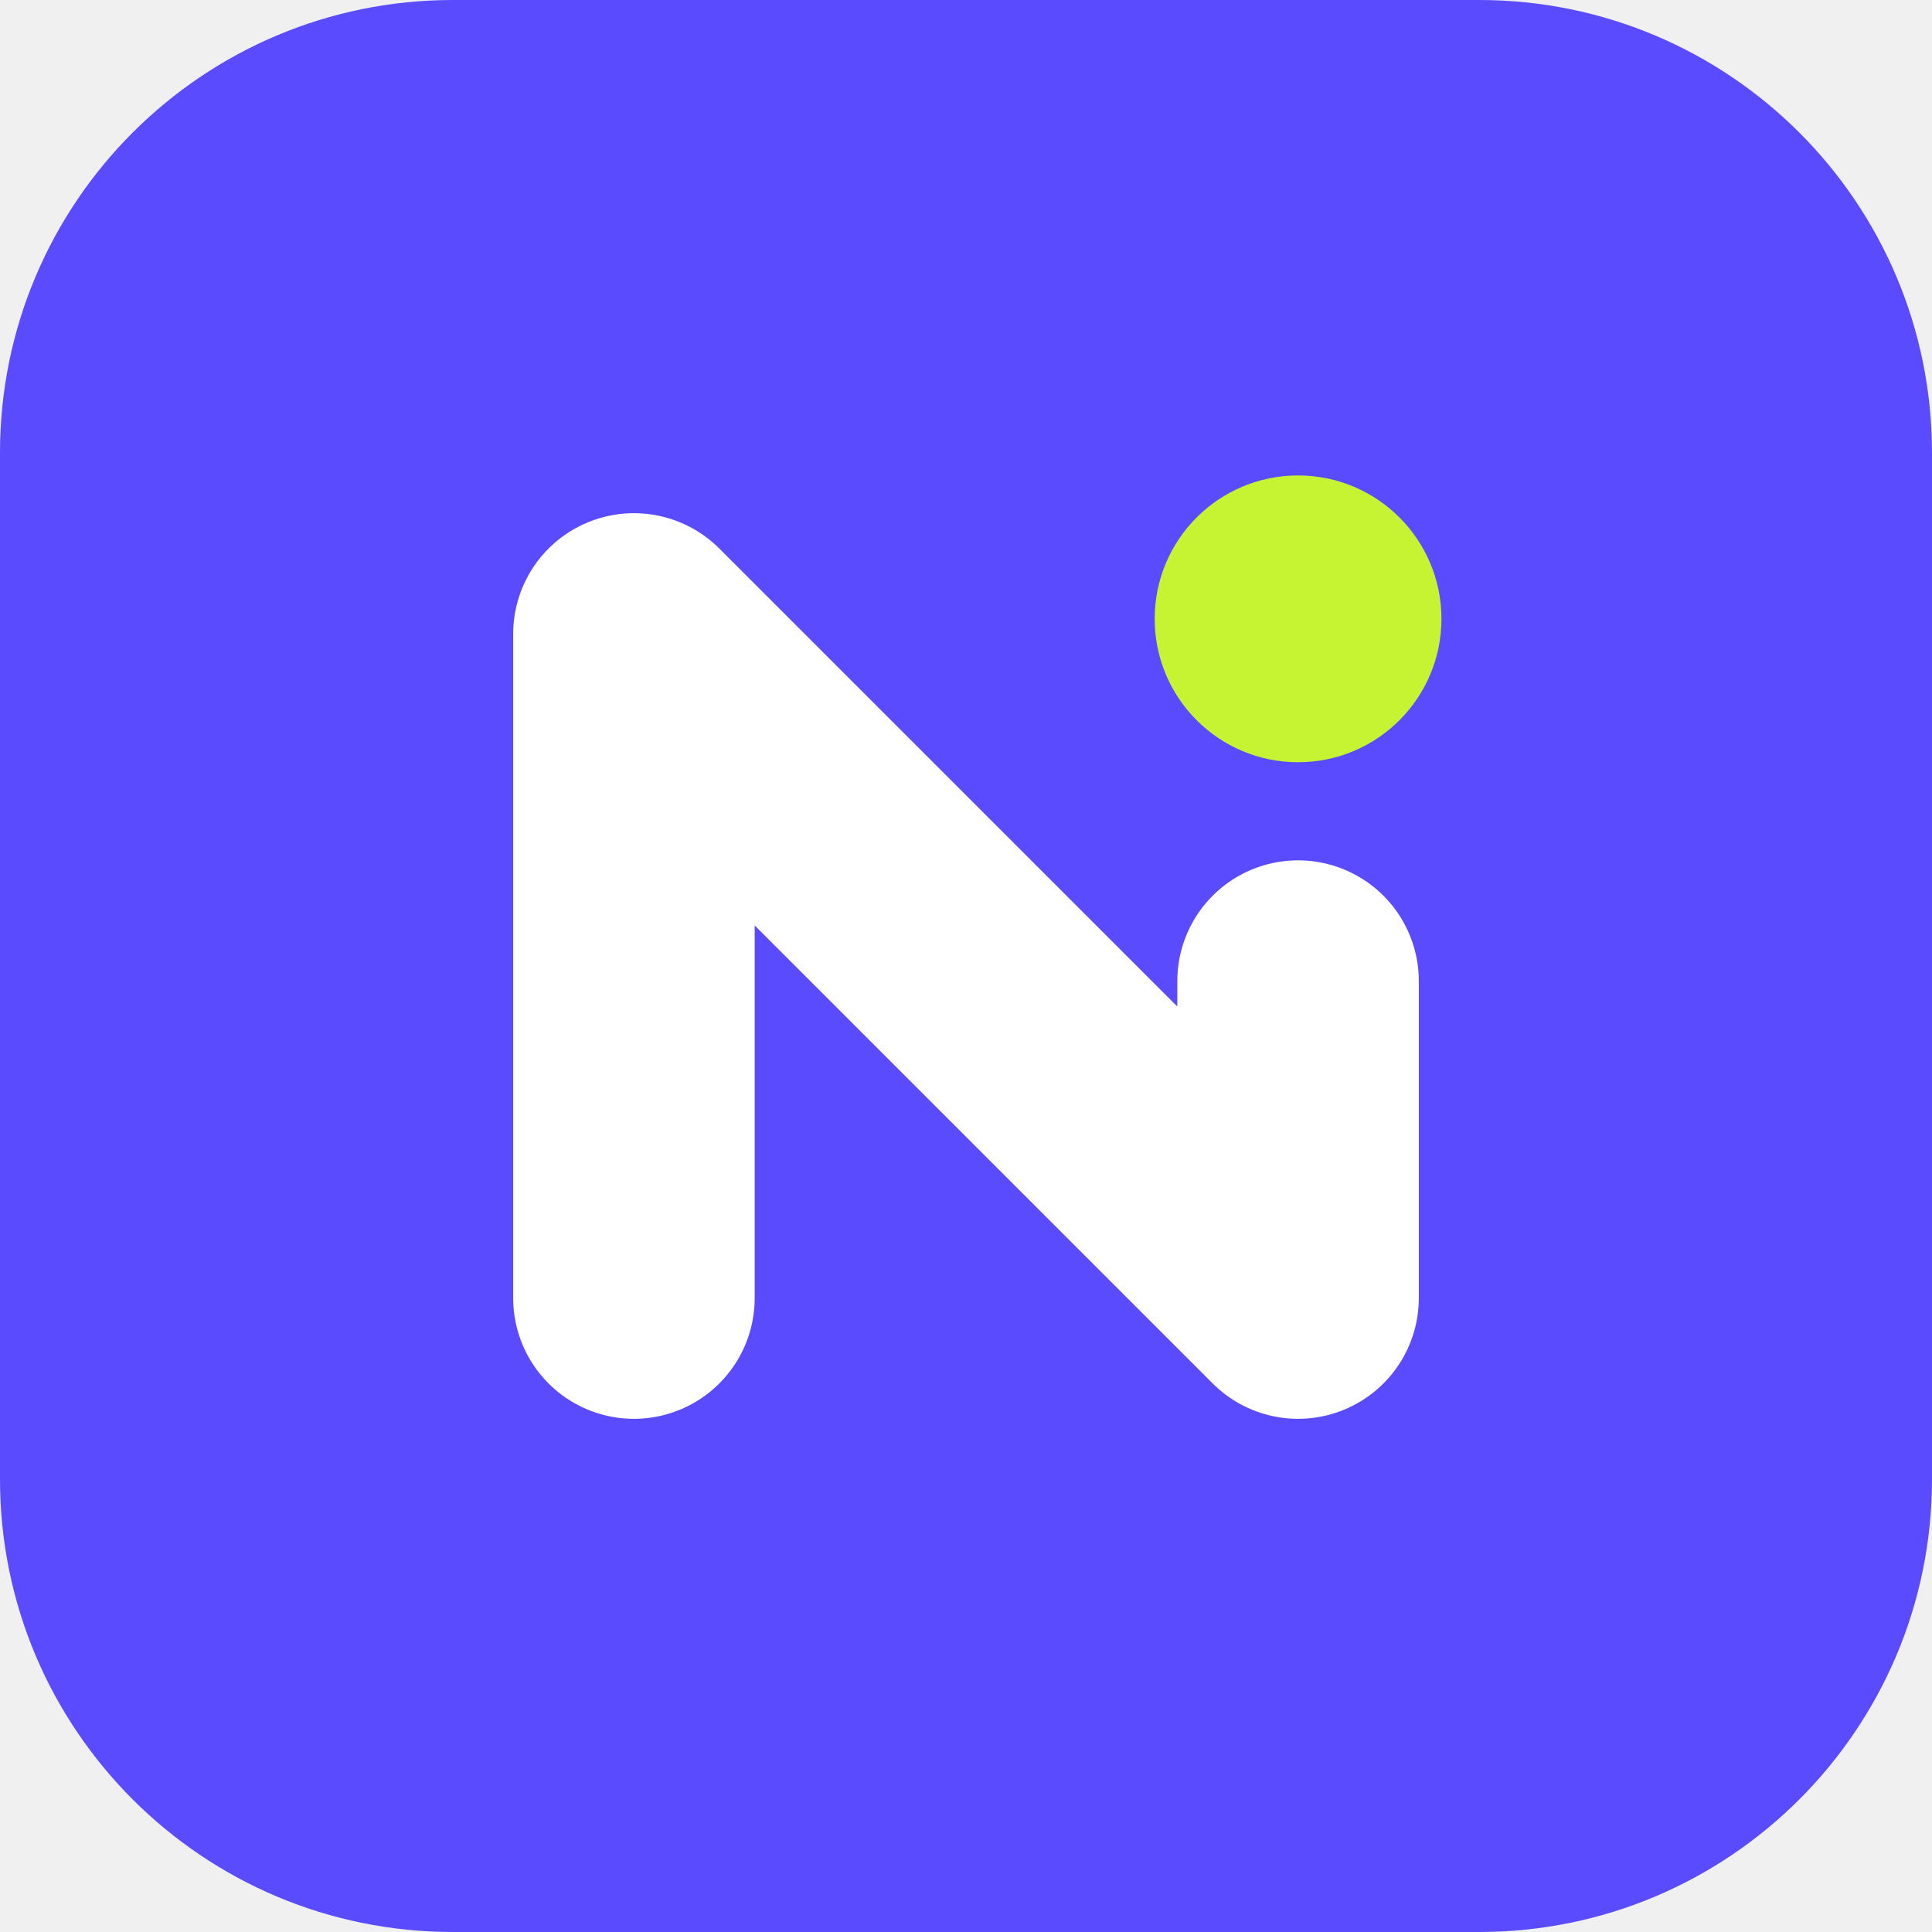
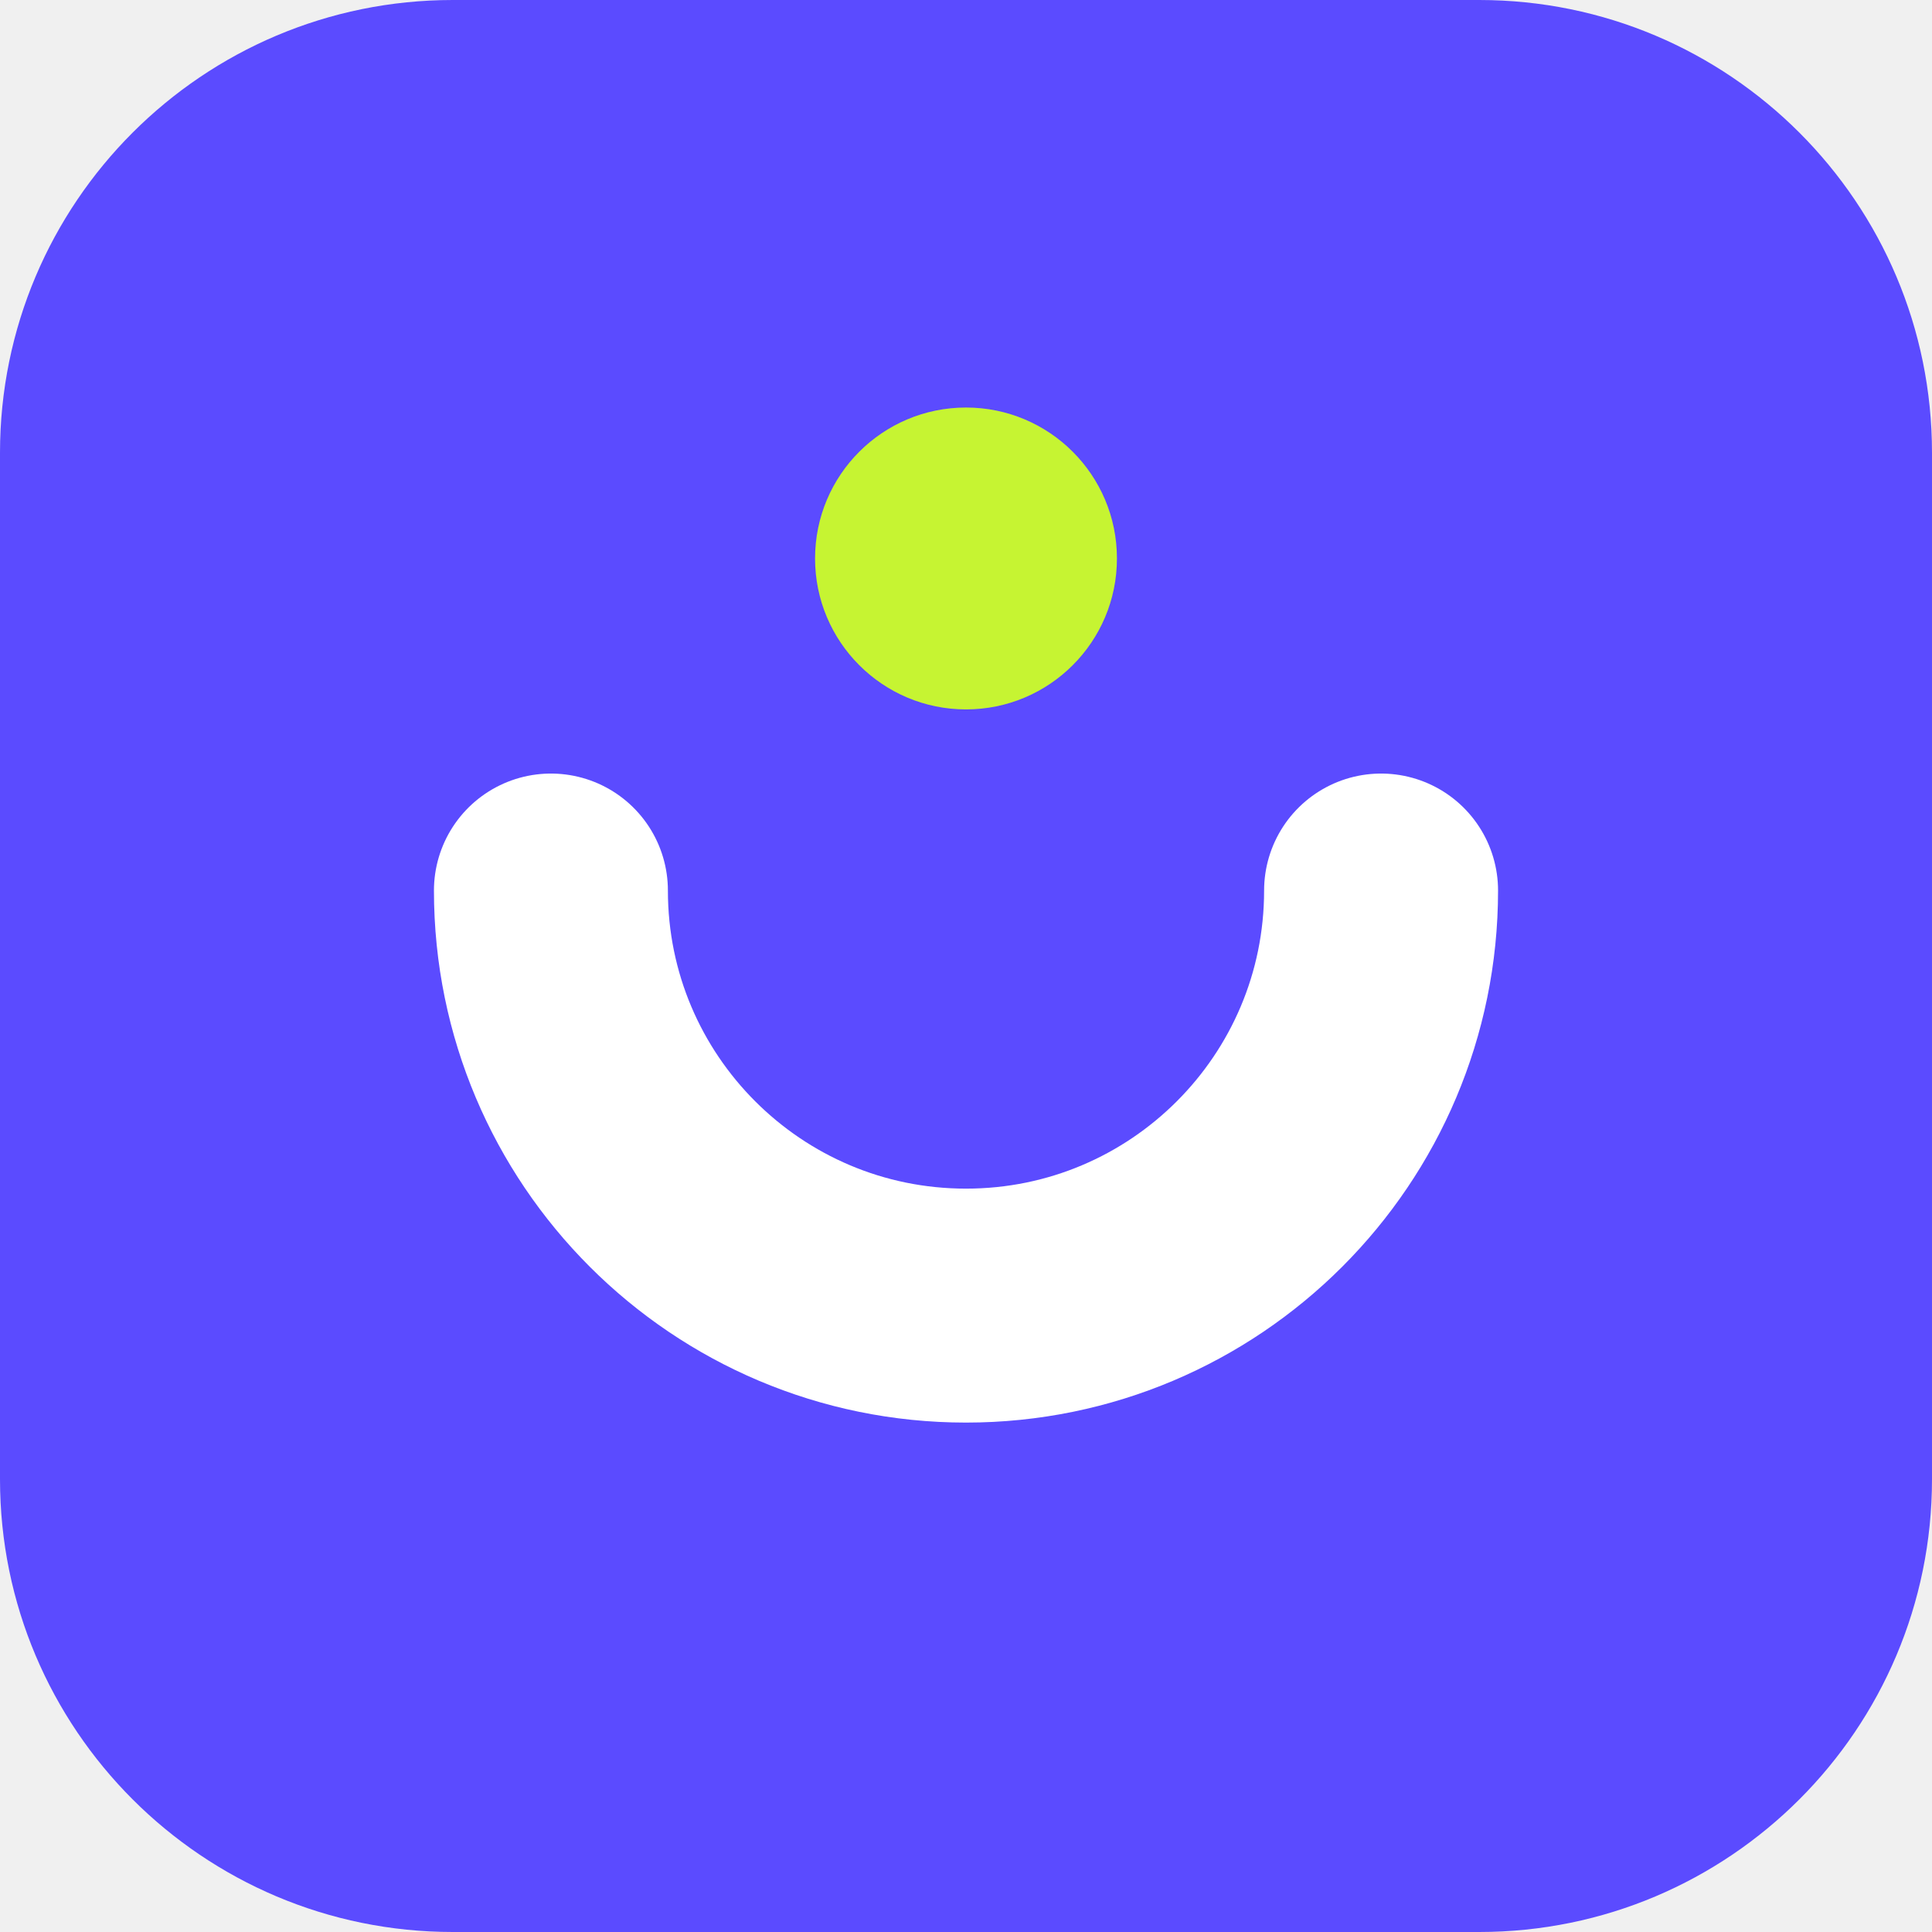
- <svg xmlns="http://www.w3.org/2000/svg" viewBox="0 0 512 512" role="img" aria-label="Nawa">
+ <svg xmlns="http://www.w3.org/2000/svg" viewBox="0 0 512 512" role="img" aria-label="نواة">
  <rect width="512" height="512" rx="120" fill="#5B4BFF" />
-   <path d="M168 344 V168 L344 344 V260" fill="none" stroke="#FFFFFF" stroke-width="64" stroke-linecap="round" stroke-linejoin="round" />
-   <circle cx="344" cy="164" r="38" fill="#C6F432" />
+   <path d="M146 236 A110 110 0 0 0 366 236" fill="none" stroke="#FFFFFF" stroke-width="62" stroke-linecap="round" />
+   <circle cx="256" cy="148" r="40" fill="#C6F432" />
</svg>
